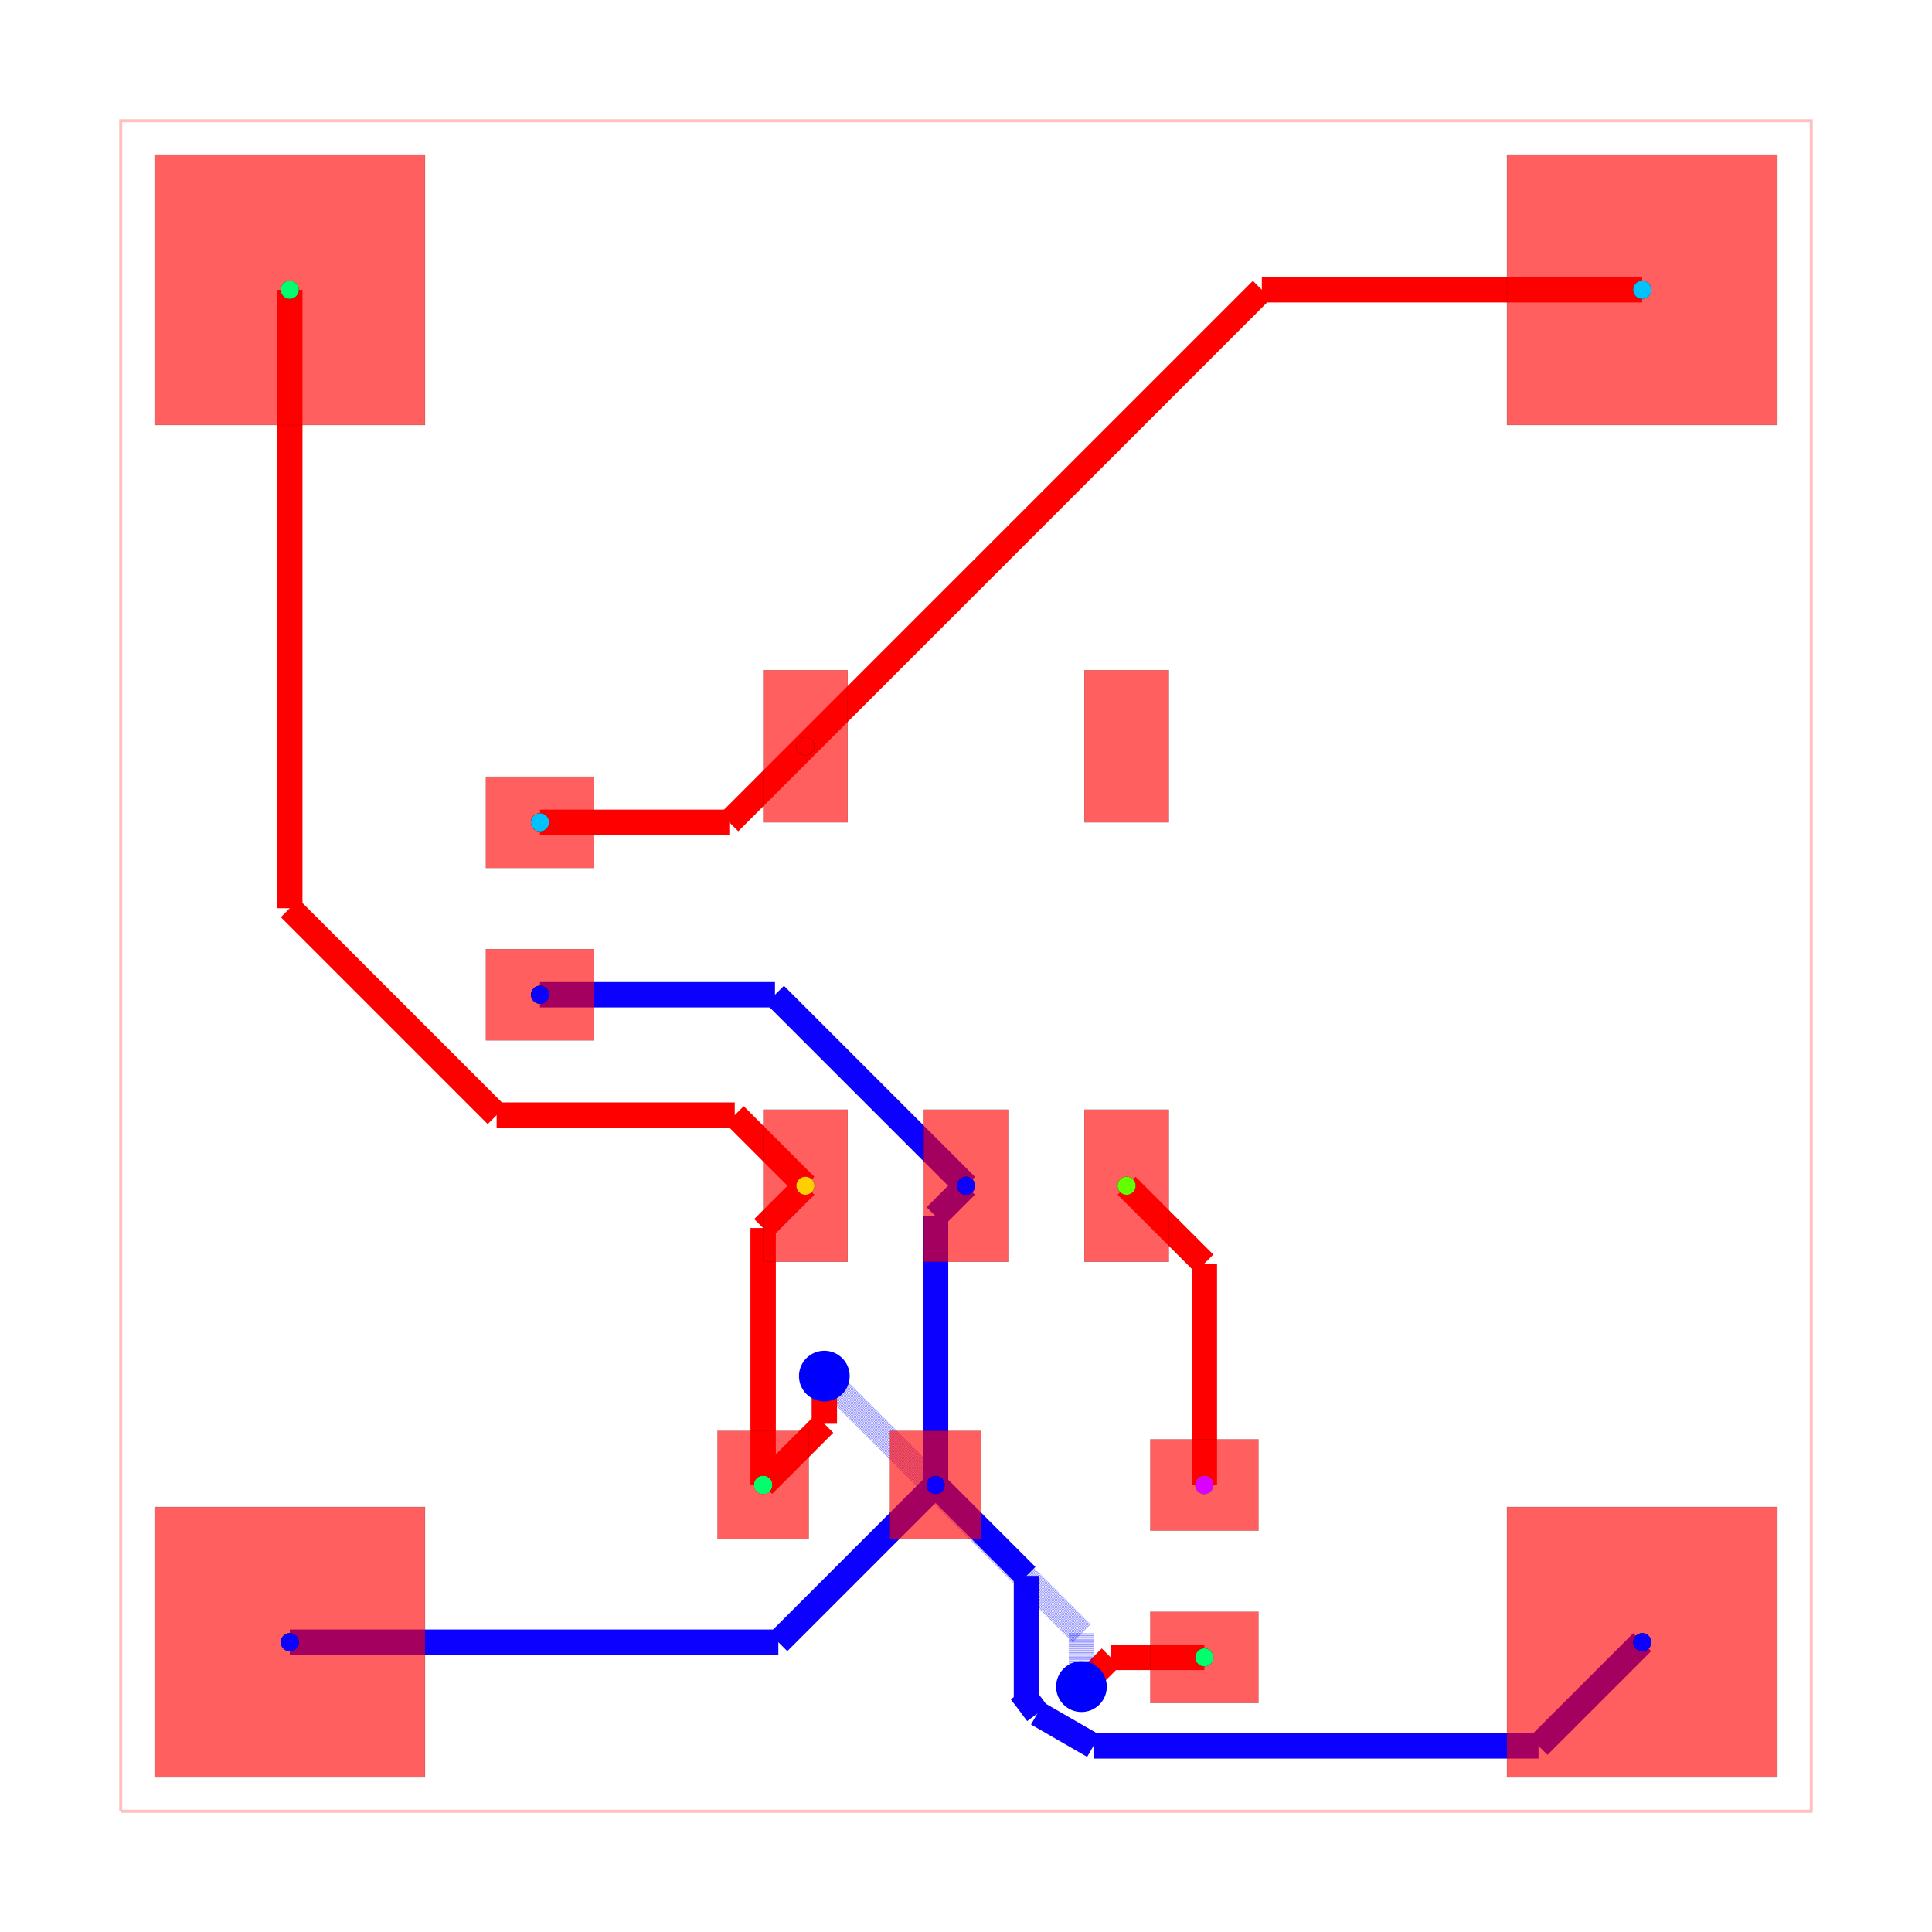
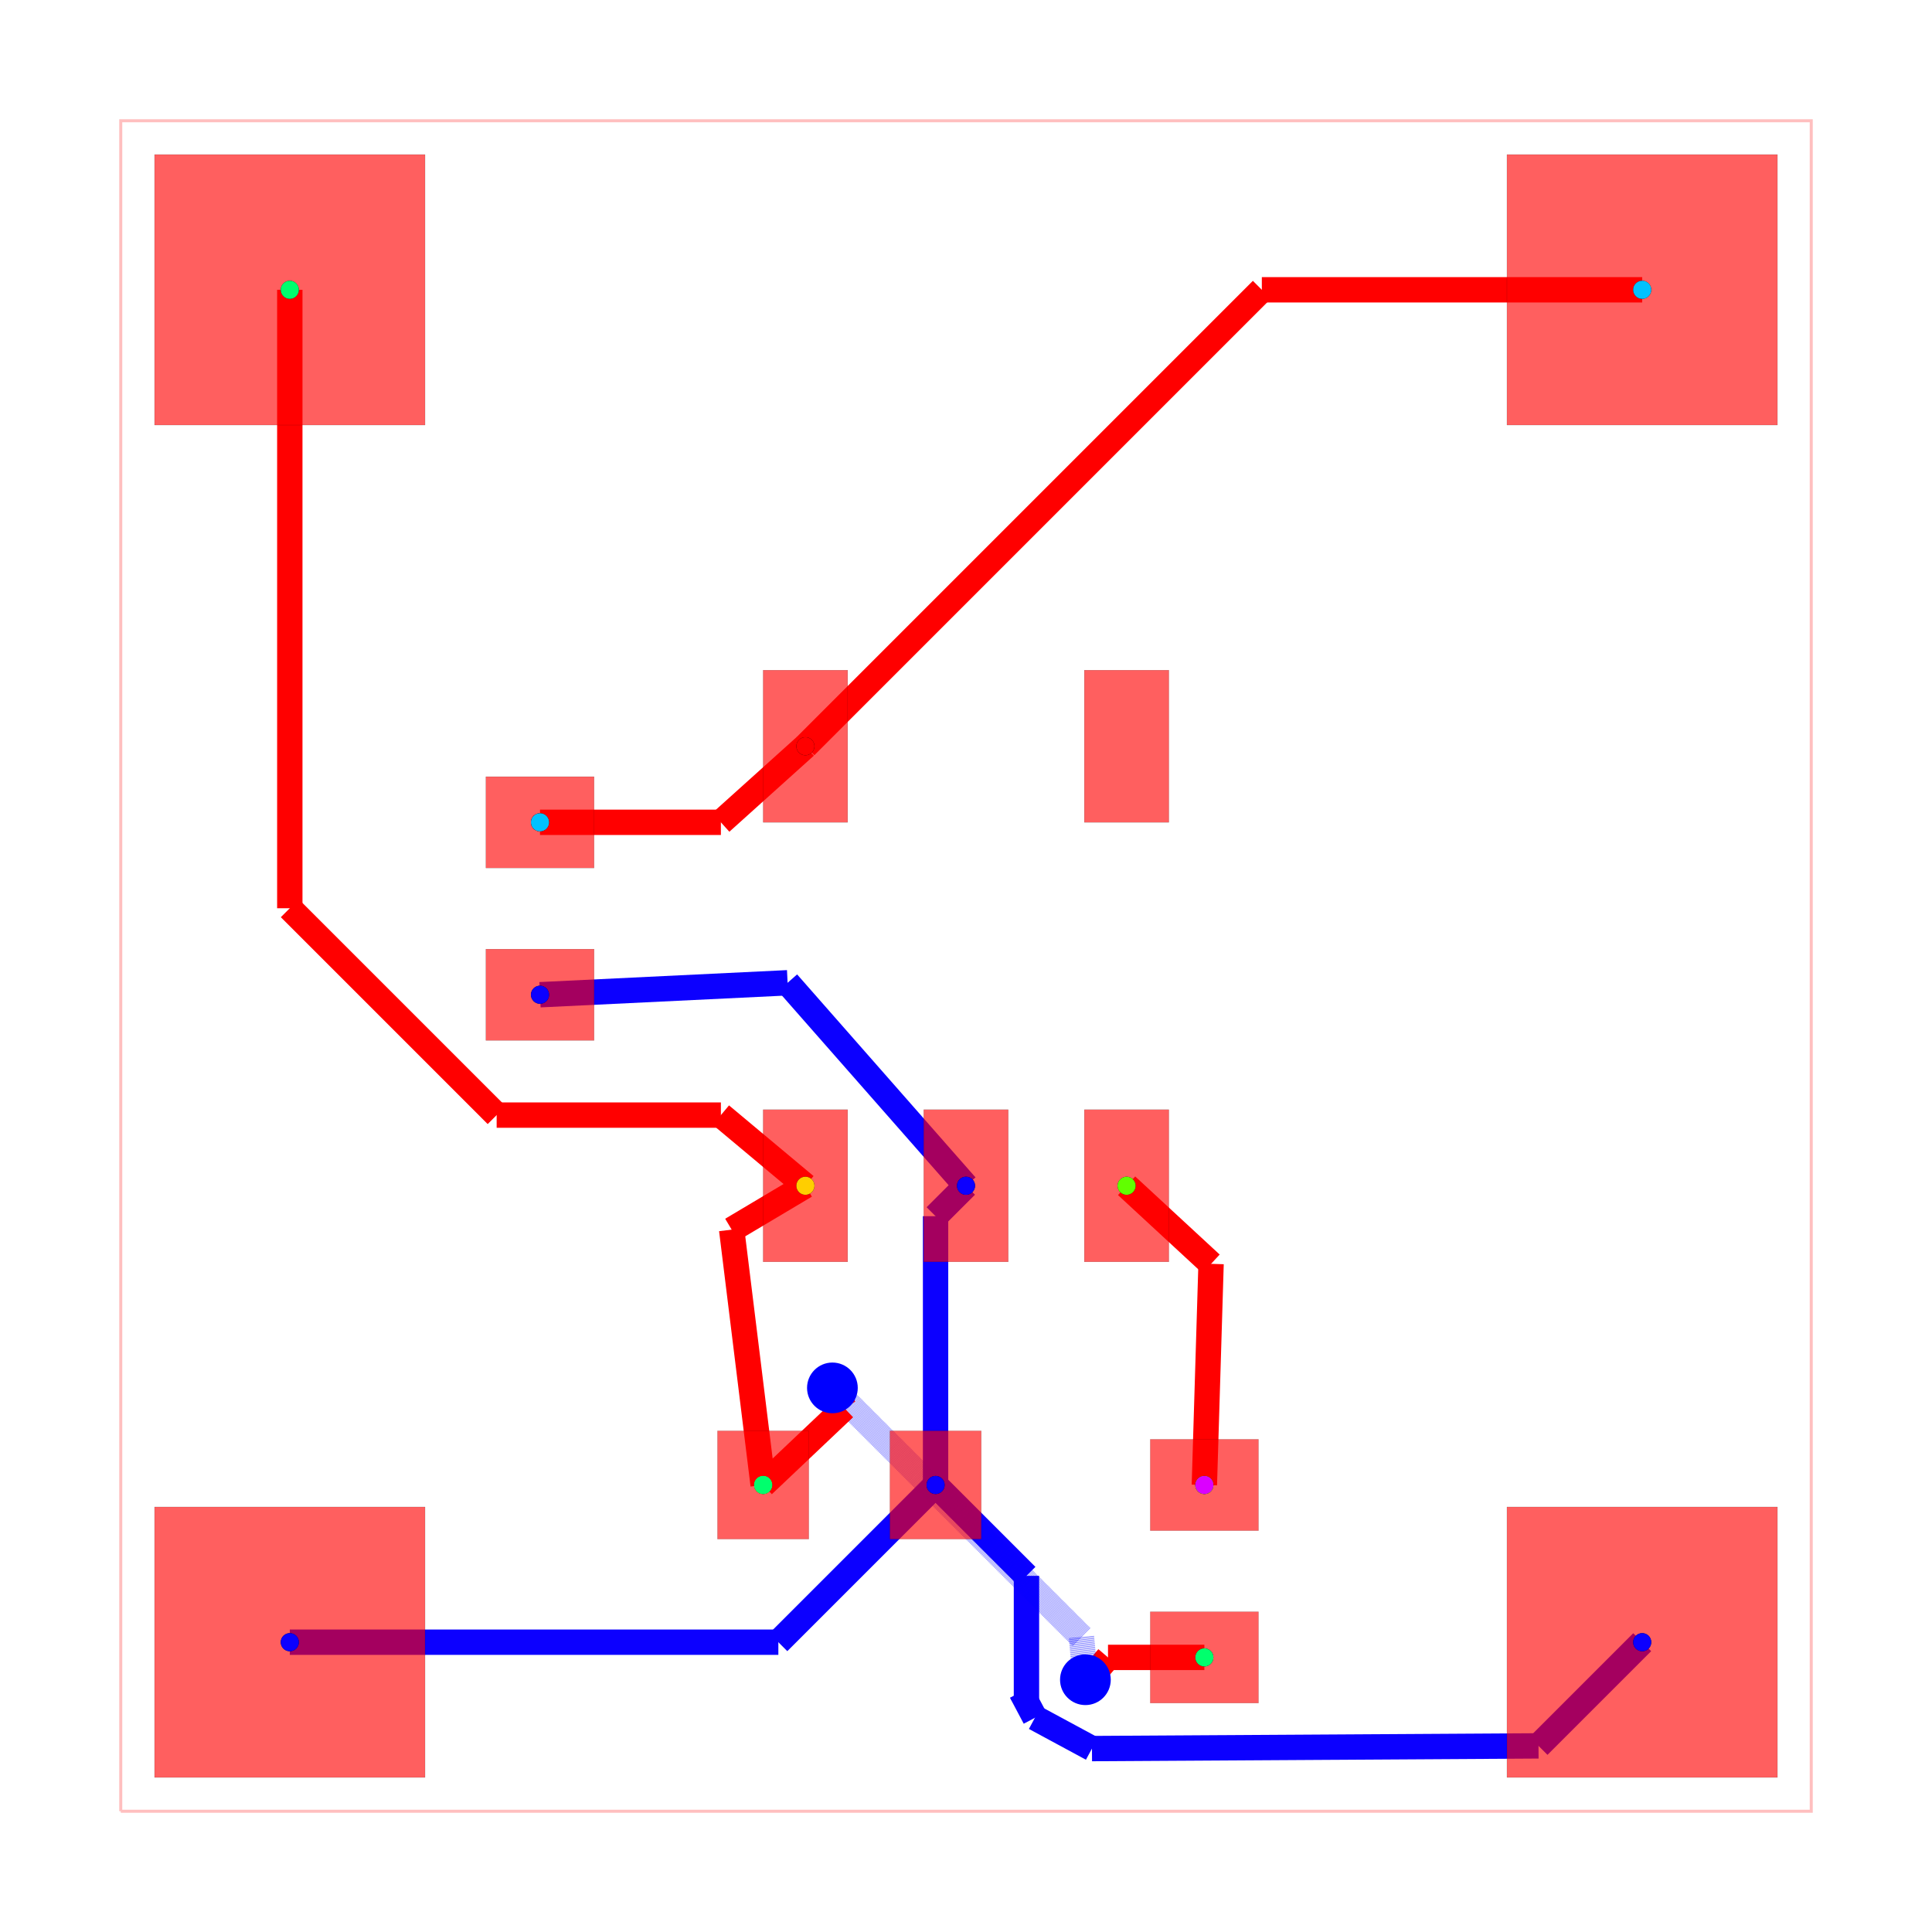
<svg xmlns="http://www.w3.org/2000/svg" width="640" height="640" viewBox="0 0 640 640">
  <rect width="100%" height="100%" fill="white" />
  <g>
    <polyline data-points="0,0 10,0 10,10 0,10 0,0" data-type="line" data-label="" points="40,600 600,600 600,40 40,40 40,600" fill="none" stroke="rgba(255,0,0,0.25)" stroke-width="1px" />
  </g>
  <g>
    <polyline data-points="4.82,1.93 4.82,3.5200000000000005" data-type="line" data-label="" points="309.92,491.92 309.92,402.88" fill="none" stroke="hsl(242.857, 100%, 50%)" stroke-width="8.4" />
  </g>
  <g>
    <polyline data-points="4.82,3.5200000000000005 5,3.7" data-type="line" data-label="" points="309.92,402.88 320,392.8" fill="none" stroke="hsl(242.857, 100%, 50%)" stroke-width="8.4" />
  </g>
  <g>
-     <polyline data-points="2.48,4.83 3.87,4.83" data-type="line" data-label="" points="178.88,329.52 256.72,329.52" fill="none" stroke="hsl(242.857, 100%, 50%)" stroke-width="8.4" />
-   </g>
-   <g>
-     <polyline data-points="3.87,4.83 5,3.7" data-type="line" data-label="" points="256.72,329.52 320,392.8" fill="none" stroke="hsl(242.857, 100%, 50%)" stroke-width="8.4" />
+     <polyline data-points="2.48,4.83 3.944653610268542,4.900757104353131" data-type="line" data-label="" points="178.88,329.52 260.901,325.558" fill="none" stroke="hsl(242.857, 100%, 50%)" stroke-width="8.4" />
+   </g>
+   <g>
+     <polyline data-points="3.944653610268542,4.900757104353131 5,3.7" data-type="line" data-label="" points="260.901,325.558 320,392.8" fill="none" stroke="hsl(242.857, 100%, 50%)" stroke-width="8.4" />
  </g>
  <g>
    <polyline data-points="1,1 3.8900000000000006,1" data-type="line" data-label="" points="96,544 257.84,544" fill="none" stroke="hsl(242.857, 100%, 50%)" stroke-width="8.4" />
  </g>
  <g>
    <polyline data-points="3.8900000000000006,1 4.82,1.93" data-type="line" data-label="" points="257.84,544 309.92,491.92" fill="none" stroke="hsl(242.857, 100%, 50%)" stroke-width="8.4" />
  </g>
  <g>
    <polyline data-points="9,1 8.386637212363624,0.38663721236362303" data-type="line" data-label="" points="544,544 509.652,578.348" fill="none" stroke="hsl(242.857, 100%, 50%)" stroke-width="8.4" />
  </g>
  <g>
-     <polyline data-points="8.386637212363624,0.38663721236362303 5.754161212629963,0.386637212363623" data-type="line" data-label="" points="509.652,578.348 362.233,578.348" fill="none" stroke="hsl(242.857, 100%, 50%)" stroke-width="8.4" />
-   </g>
-   <g>
-     <polyline data-points="5.754161212629963,0.386637212363623 5.422,0.578" data-type="line" data-label="" points="362.233,578.348 343.632,567.632" fill="none" stroke="hsl(242.857, 100%, 50%)" stroke-width="8.4" />
-   </g>
-   <g>
-     <polyline data-points="5.422,0.578 5.3263054061174255,0.7065173772915726" data-type="line" data-label="" points="343.632,567.632 338.273,560.435" fill="none" stroke="hsl(242.857, 100%, 50%)" stroke-width="8.4" />
+     <polyline data-points="8.386637212363624,0.38663721236362303 5.74511958883529,0.3707209542494296" data-type="line" data-label="" points="509.652,578.348 361.727,579.24" fill="none" stroke="hsl(242.857, 100%, 50%)" stroke-width="8.4" />
+   </g>
+   <g>
+     <polyline data-points="5.74511958883529,0.3707209542494296 5.407718198111169,0.5528798291381369" data-type="line" data-label="" points="361.727,579.24 342.832,569.039" fill="none" stroke="hsl(242.857, 100%, 50%)" stroke-width="8.4" />
+   </g>
+   <g>
+     <polyline data-points="5.407718198111169,0.5528798291381369 5.3263054061174255,0.7065173772915726" data-type="line" data-label="" points="342.832,569.039 338.273,560.435" fill="none" stroke="hsl(242.857, 100%, 50%)" stroke-width="8.4" />
  </g>
  <g>
    <polyline data-points="5.3263054061174255,0.7065173772915726 5.357630930702061,0.6644473491054447" data-type="line" data-label="" points="338.273,560.435 340.027,562.791" fill="none" stroke="hsl(242.857, 100%, 50%)" stroke-width="8.4" />
  </g>
  <g>
    <polyline data-points="5.357630930702061,0.6644473491054447 5.357630930702061,1.3923690692979396" data-type="line" data-label="" points="340.027,562.791 340.027,522.027" fill="none" stroke="hsl(242.857, 100%, 50%)" stroke-width="8.4" />
  </g>
  <g>
    <polyline data-points="5.357630930702061,1.3923690692979396 4.82,1.93" data-type="line" data-label="" points="340.027,522.027 309.92,491.92" fill="none" stroke="hsl(242.857, 100%, 50%)" stroke-width="8.4" />
  </g>
  <g>
-     <polyline data-points="6.41,1.93 6.41,3.24" data-type="line" data-label="" points="398.96,491.92 398.96,418.56" fill="none" stroke="red" stroke-width="8.4" />
-   </g>
-   <g>
-     <polyline data-points="6.41,3.24 5.95,3.7" data-type="line" data-label="" points="398.96,418.56 373.2,392.8" fill="none" stroke="red" stroke-width="8.4" />
-   </g>
-   <g>
-     <polyline data-points="3.8,1.93 3.8,3.45" data-type="line" data-label="" points="252.8,491.92 252.8,406.8" fill="none" stroke="red" stroke-width="8.4" />
-   </g>
-   <g>
-     <polyline data-points="3.8,3.45 4.05,3.7" data-type="line" data-label="" points="252.8,406.8 266.8,392.8" fill="none" stroke="red" stroke-width="8.4" />
-   </g>
-   <g>
-     <polyline data-points="6.410040500000138,0.9100289000000319 5.856028900000032,0.9100289000000319" data-type="line" data-label="" points="398.962,549.038 367.938,549.038" fill="none" stroke="red" stroke-width="8.4" />
-   </g>
-   <g>
-     <polyline data-points="5.856028900000032,0.9100289000000319 5.744079854434766,0.7980798544347657" data-type="line" data-label="" points="367.938,549.038 361.668,555.308" fill="none" stroke="red" stroke-width="8.4" />
-   </g>
-   <g>
-     <polyline data-points="5.744079854434766,0.7980798544347657 5.744079854434766,0.7980798544347657" data-type="line" data-label="" points="361.668,555.308 361.668,555.308" fill="none" stroke="red" stroke-width="8.4" />
-   </g>
-   <g>
-     <polyline data-points="5.744079854434766,0.7980798544347657 5.683,0.7370000000000001" data-type="line" data-label="" points="361.668,555.308 358.248,558.728" fill="none" stroke="red" stroke-width="8.4" />
-   </g>
-   <g>
-     <polyline data-points="5.683,0.7370000000000001 5.683,1.0530000000000004" data-type="line" data-label="" points="358.248,558.728 358.248,541.032" fill="none" stroke="rgba(0,0,255,0.5)" stroke-width="8.4" stroke-dasharray="0.2 0.2" />
-   </g>
-   <g>
-     <polyline data-points="5.683,1.0530000000000004 4.133604607609219,2.602395392390781" data-type="line" data-label="" points="358.248,541.032 271.482,454.266" fill="none" stroke="rgba(0,0,255,0.5)" stroke-width="8.4" stroke-dasharray="0.2 0.2" />
-   </g>
-   <g>
-     <polyline data-points="4.133604607609219,2.602395392390781 4.133604607609219,2.6023953923907808" data-type="line" data-label="" points="271.482,454.266 271.482,454.266" fill="none" stroke="rgba(0,0,255,0.5)" stroke-width="8.4" stroke-dasharray="0.2 0.2" />
-   </g>
-   <g>
-     <polyline data-points="4.133604607609219,2.6023953923907808 4.162,2.574" data-type="line" data-label="" points="271.482,454.266 273.072,455.856" fill="none" stroke="rgba(0,0,255,0.5)" stroke-width="8.4" stroke-dasharray="0.2 0.2" />
-   </g>
-   <g>
-     <polyline data-points="4.162,2.574 4.162,2.292" data-type="line" data-label="" points="273.072,455.856 273.072,471.648" fill="none" stroke="red" stroke-width="8.4" />
-   </g>
-   <g>
-     <polyline data-points="4.162,2.292 3.8,1.93" data-type="line" data-label="" points="273.072,471.648 252.8,491.92" fill="none" stroke="red" stroke-width="8.4" />
+     <polyline data-points="6.41,1.93 6.449675008878004,3.238105619170886" data-type="line" data-label="" points="398.96,491.92 401.182,418.666" fill="none" stroke="red" stroke-width="8.4" />
+   </g>
+   <g>
+     <polyline data-points="6.449675008878004,3.238105619170886 5.95,3.7" data-type="line" data-label="" points="401.182,418.666 373.2,392.8" fill="none" stroke="red" stroke-width="8.4" />
+   </g>
+   <g>
+     <polyline data-points="3.8,1.93 3.613844283417313,3.4404841734532394" data-type="line" data-label="" points="252.8,491.92 242.375,407.333" fill="none" stroke="red" stroke-width="8.4" />
+   </g>
+   <g>
+     <polyline data-points="3.613844283417313,3.4404841734532394 4.05,3.7" data-type="line" data-label="" points="242.375,407.333 266.8,392.8" fill="none" stroke="red" stroke-width="8.4" />
+   </g>
+   <g>
+     <polyline data-points="6.410040500000138,0.9100289000000319 5.840040500000137,0.9100289000000319" data-type="line" data-label="" points="398.962,549.038 367.042,549.038" fill="none" stroke="red" stroke-width="8.4" />
+   </g>
+   <g>
+     <polyline data-points="5.840040500000137,0.9100289000000319 5.744079854434766,0.7980798544347657" data-type="line" data-label="" points="367.042,549.038 361.668,555.308" fill="none" stroke="red" stroke-width="8.4" />
+   </g>
+   <g>
+     <polyline data-points="5.744079854434766,0.7980798544347657 5.706323425683505,0.7780364289760562" data-type="line" data-label="" points="361.668,555.308 359.554,556.43" fill="none" stroke="red" stroke-width="8.4" />
+   </g>
+   <g>
+     <polyline data-points="5.706323425683505,0.7780364289760562 5.683,1.0310225034804903" data-type="line" data-label="" points="359.554,556.43 358.248,542.263" fill="none" stroke="rgba(0,0,255,0.5)" stroke-width="8.4" stroke-dasharray="0.2 0.2" />
+   </g>
+   <g>
+     <polyline data-points="5.683,1.0310225034804903 4.141342733226954,2.5726797702535364" data-type="line" data-label="" points="358.248,542.263 271.915,455.93" fill="none" stroke="rgba(0,0,255,0.5)" stroke-width="8.4" stroke-dasharray="0.2 0.2" />
+   </g>
+   <g>
+     <polyline data-points="4.141342733226954,2.5726797702535364 4.209732375253313,2.504290128227177" data-type="line" data-label="" points="271.915,455.93 275.745,459.76" fill="none" stroke="rgba(0,0,255,0.5)" stroke-width="8.4" stroke-dasharray="0.2 0.2" />
+   </g>
+   <g>
+     <polyline data-points="4.209732375253313,2.504290128227177 4.2804025266421935,2.385113383739087" data-type="line" data-label="" points="275.745,459.76 279.703,466.434" fill="none" stroke="red" stroke-width="8.4" />
+   </g>
+   <g>
+     <polyline data-points="4.2804025266421935,2.385113383739087 3.8,1.93" data-type="line" data-label="" points="279.703,466.434 252.8,491.92" fill="none" stroke="red" stroke-width="8.4" />
  </g>
  <g>
    <polyline data-points="1,9 1,5.3416544969062825" data-type="line" data-label="" points="96,96 96,300.867" fill="none" stroke="red" stroke-width="8.4" />
  </g>
  <g>
    <polyline data-points="1,5.3416544969062825 2.223648878333206,4.1180056185730765" data-type="line" data-label="" points="96,300.867 164.524,369.392" fill="none" stroke="red" stroke-width="8.4" />
  </g>
  <g>
-     <polyline data-points="2.223648878333206,4.1180056185730765 3.6319943814269235,4.1180056185730765" data-type="line" data-label="" points="164.524,369.392 243.392,369.392" fill="none" stroke="red" stroke-width="8.4" />
-   </g>
-   <g>
-     <polyline data-points="3.6319943814269235,4.1180056185730765 4.05,3.7" data-type="line" data-label="" points="243.392,369.392 266.8,392.8" fill="none" stroke="red" stroke-width="8.4" />
-   </g>
-   <g>
-     <polyline data-points="2.4800405000001375,5.849972899999968 3.599972899999968,5.849972899999968" data-type="line" data-label="" points="178.882,272.402 241.598,272.402" fill="none" stroke="red" stroke-width="8.4" />
-   </g>
-   <g>
-     <polyline data-points="3.599972899999968,5.849972899999968 4.05,6.3" data-type="line" data-label="" points="241.598,272.402 266.8,247.2" fill="none" stroke="red" stroke-width="8.4" />
+     <polyline data-points="2.223648878333206,4.1180056185730765 3.550040500000138,4.1180056185730765" data-type="line" data-label="" points="164.524,369.392 238.802,369.392" fill="none" stroke="red" stroke-width="8.4" />
+   </g>
+   <g>
+     <polyline data-points="3.550040500000138,4.1180056185730765 4.05,3.7" data-type="line" data-label="" points="238.802,369.392 266.8,392.8" fill="none" stroke="red" stroke-width="8.4" />
+   </g>
+   <g>
+     <polyline data-points="2.4800405000001375,5.849972899999968 3.550040500000138,5.849972899999968" data-type="line" data-label="" points="178.882,272.402 238.802,272.402" fill="none" stroke="red" stroke-width="8.4" />
+   </g>
+   <g>
+     <polyline data-points="3.550040500000138,5.849972899999968 4.05,6.3" data-type="line" data-label="" points="238.802,272.402 266.8,247.2" fill="none" stroke="red" stroke-width="8.4" />
  </g>
  <g>
    <polyline data-points="9,9 6.75,9" data-type="line" data-label="" points="544,96 418,96" fill="none" stroke="red" stroke-width="8.4" />
  </g>
  <g>
    <polyline data-points="6.75,9 4.05,6.3" data-type="line" data-label="" points="418,96 266.8,247.2" fill="none" stroke="red" stroke-width="8.4" />
  </g>
  <g>
    <rect data-type="rect" data-label="top source_trace_9, source_net_0" data-x="4.050040000000138" data-y="3.7000280000000316" x="252.802" y="367.598" width="28" height="50.4" fill="rgba(255,0,0,0.25)" stroke="black" stroke-width="0.018" />
  </g>
  <g>
    <rect data-type="rect" data-label="top source_net_2" data-x="4.999999999999943" data-y="3.7000280000000316" x="306" y="367.598" width="28" height="50.4" fill="rgba(255,0,0,0.25)" stroke="black" stroke-width="0.018" />
  </g>
  <g>
    <rect data-type="rect" data-label="top source_trace_12, source_net_3" data-x="5.949959999999862" data-y="3.7000280000000316" x="359.198" y="367.598" width="28" height="50.4" fill="rgba(255,0,0,0.25)" stroke="black" stroke-width="0.018" />
  </g>
  <g>
    <rect data-type="rect" data-label="top" data-x="5.949959999999862" data-y="6.299971999999968" x="359.198" y="222.002" width="28" height="50.4" fill="rgba(255,0,0,0.25)" stroke="black" stroke-width="0.018" />
  </g>
  <g>
    <rect data-type="rect" data-label="top source_trace_5, source_net_1" data-x="4.050040000000138" data-y="6.299971999999968" x="252.802" y="222.002" width="28" height="50.4" fill="rgba(255,0,0,0.25)" stroke="black" stroke-width="0.018" />
  </g>
  <g>
    <rect data-type="rect" data-label="top source_trace_5, source_net_1" data-x="2.4800405000001375" data-y="5.849972899999968" x="160.962" y="257.282" width="35.84" height="30.24" fill="rgba(255,0,0,0.25)" stroke="black" stroke-width="0.018" />
  </g>
  <g>
    <rect data-type="rect" data-label="top source_net_2" data-x="2.4800405000001375" data-y="4.8299728999999685" x="160.962" y="314.402" width="35.84" height="30.24" fill="rgba(255,0,0,0.25)" stroke="black" stroke-width="0.018" />
  </g>
  <g>
    <rect data-type="rect" data-label="top source_trace_9, source_net_0" data-x="3.8000405000001383" data-y="1.9300289000000315" x="237.682" y="473.998" width="30.24" height="35.84" fill="rgba(255,0,0,0.25)" stroke="black" stroke-width="0.018" />
  </g>
  <g>
    <rect data-type="rect" data-label="top source_net_2" data-x="4.820040500000138" data-y="1.9300289000000315" x="294.802" y="473.998" width="30.24" height="35.84" fill="rgba(255,0,0,0.25)" stroke="black" stroke-width="0.018" />
  </g>
  <g>
    <rect data-type="rect" data-label="top source_trace_9, source_net_0" data-x="6.410040500000138" data-y="0.9100289000000319" x="381.042" y="533.918" width="35.84" height="30.24" fill="rgba(255,0,0,0.25)" stroke="black" stroke-width="0.018" />
  </g>
  <g>
    <rect data-type="rect" data-label="top source_trace_12, source_net_3" data-x="6.410040500000138" data-y="1.9300289000000315" x="381.042" y="476.798" width="35.84" height="30.24" fill="rgba(255,0,0,0.25)" stroke="black" stroke-width="0.018" />
  </g>
  <g>
    <rect data-type="rect" data-label="top source_net_2 inner1 source_net_2 inner2 source_net_2 bottom source_net_2" data-x="1" data-y="1" x="51.2" y="499.2" width="89.6" height="89.6" fill="rgba(255,0,0,0.25)" stroke="black" stroke-width="0.018" />
  </g>
  <g>
    <rect data-type="rect" data-label="top source_trace_9, source_net_0 inner1 source_trace_9, source_net_0 inner2 source_trace_9, source_net_0 bottom source_trace_9, source_net_0" data-x="1" data-y="9" x="51.2" y="51.2" width="89.6" height="89.6" fill="rgba(255,0,0,0.25)" stroke="black" stroke-width="0.018" />
  </g>
  <g>
    <rect data-type="rect" data-label="top source_trace_5, source_net_1 inner1 source_trace_5, source_net_1 inner2 source_trace_5, source_net_1 bottom source_trace_5, source_net_1" data-x="9" data-y="9" x="499.2" y="51.2" width="89.6" height="89.6" fill="rgba(255,0,0,0.25)" stroke="black" stroke-width="0.018" />
  </g>
  <g>
    <rect data-type="rect" data-label="top source_net_2 inner1 source_net_2 inner2 source_net_2 bottom source_net_2" data-x="9" data-y="1" x="499.2" y="499.2" width="89.6" height="89.6" fill="rgba(255,0,0,0.25)" stroke="black" stroke-width="0.018" />
  </g>
  <g>
    <rect data-type="rect" data-label="top source_trace_9, source_net_0" data-x="4.050040000000138" data-y="3.7000280000000316" x="252.802" y="367.598" width="28" height="50.4" fill="rgba(255,0,0,0.5)" stroke="black" stroke-width="0.018" />
  </g>
  <g>
    <rect data-type="rect" data-label="top source_net_2" data-x="4.999999999999943" data-y="3.7000280000000316" x="306" y="367.598" width="28" height="50.4" fill="rgba(255,0,0,0.5)" stroke="black" stroke-width="0.018" />
  </g>
  <g>
    <rect data-type="rect" data-label="top source_trace_12, source_net_3" data-x="5.949959999999862" data-y="3.7000280000000316" x="359.198" y="367.598" width="28" height="50.4" fill="rgba(255,0,0,0.5)" stroke="black" stroke-width="0.018" />
  </g>
  <g>
    <rect data-type="rect" data-label="top" data-x="5.949959999999862" data-y="6.299971999999968" x="359.198" y="222.002" width="28" height="50.4" fill="rgba(255,0,0,0.5)" stroke="black" stroke-width="0.018" />
  </g>
  <g>
    <rect data-type="rect" data-label="top source_trace_5, source_net_1" data-x="4.050040000000138" data-y="6.299971999999968" x="252.802" y="222.002" width="28" height="50.4" fill="rgba(255,0,0,0.5)" stroke="black" stroke-width="0.018" />
  </g>
  <g>
    <rect data-type="rect" data-label="top source_trace_5, source_net_1" data-x="2.4800405000001375" data-y="5.849972899999968" x="160.962" y="257.282" width="35.84" height="30.24" fill="rgba(255,0,0,0.5)" stroke="black" stroke-width="0.018" />
  </g>
  <g>
    <rect data-type="rect" data-label="top source_net_2" data-x="2.4800405000001375" data-y="4.8299728999999685" x="160.962" y="314.402" width="35.84" height="30.24" fill="rgba(255,0,0,0.5)" stroke="black" stroke-width="0.018" />
  </g>
  <g>
    <rect data-type="rect" data-label="top source_trace_9, source_net_0" data-x="3.8000405000001383" data-y="1.9300289000000315" x="237.682" y="473.998" width="30.24" height="35.84" fill="rgba(255,0,0,0.5)" stroke="black" stroke-width="0.018" />
  </g>
  <g>
    <rect data-type="rect" data-label="top source_net_2" data-x="4.820040500000138" data-y="1.9300289000000315" x="294.802" y="473.998" width="30.24" height="35.84" fill="rgba(255,0,0,0.5)" stroke="black" stroke-width="0.018" />
  </g>
  <g>
    <rect data-type="rect" data-label="top source_trace_9, source_net_0" data-x="6.410040500000138" data-y="0.9100289000000319" x="381.042" y="533.918" width="35.84" height="30.24" fill="rgba(255,0,0,0.5)" stroke="black" stroke-width="0.018" />
  </g>
  <g>
    <rect data-type="rect" data-label="top source_trace_12, source_net_3" data-x="6.410040500000138" data-y="1.9300289000000315" x="381.042" y="476.798" width="35.84" height="30.24" fill="rgba(255,0,0,0.5)" stroke="black" stroke-width="0.018" />
  </g>
  <g>
    <rect data-type="rect" data-label="top source_net_2 inner1 source_net_2 inner2 source_net_2 bottom source_net_2" data-x="1" data-y="1" x="51.2" y="499.2" width="89.6" height="89.6" fill="rgba(255,0,0,0.5)" stroke="black" stroke-width="0.018" />
  </g>
  <g>
    <rect data-type="rect" data-label="top source_trace_9, source_net_0 inner1 source_trace_9, source_net_0 inner2 source_trace_9, source_net_0 bottom source_trace_9, source_net_0" data-x="1" data-y="9" x="51.2" y="51.2" width="89.6" height="89.6" fill="rgba(255,0,0,0.5)" stroke="black" stroke-width="0.018" />
  </g>
  <g>
    <rect data-type="rect" data-label="top source_trace_5, source_net_1 inner1 source_trace_5, source_net_1 inner2 source_trace_5, source_net_1 bottom source_trace_5, source_net_1" data-x="9" data-y="9" x="499.2" y="51.2" width="89.6" height="89.6" fill="rgba(255,0,0,0.5)" stroke="black" stroke-width="0.018" />
  </g>
  <g>
    <rect data-type="rect" data-label="top source_net_2 inner1 source_net_2 inner2 source_net_2 bottom source_net_2" data-x="9" data-y="1" x="499.2" y="499.2" width="89.6" height="89.6" fill="rgba(255,0,0,0.5)" stroke="black" stroke-width="0.018" />
  </g>
-   <circle data-type="circle" data-label="" data-x="5.683" data-y="0.7370000000000001" cx="358.248" cy="558.728" r="8.4" fill="blue" stroke="none" stroke-width="0.018" />
-   <circle data-type="circle" data-label="" data-x="4.162" data-y="2.574" cx="273.072" cy="455.856" r="8.4" fill="blue" stroke="none" stroke-width="0.018" />
+   <circle data-type="circle" data-label="" data-x="5.706323425683505" data-y="0.7780364289760562" cx="359.554" cy="556.43" r="8.4" fill="blue" stroke="none" stroke-width="0.018" />
+   <circle data-type="circle" data-label="" data-x="4.209732375253313" data-y="2.504290128227177" cx="275.745" cy="459.76" r="8.4" fill="blue" stroke="none" stroke-width="0.018" />
  <g>
    <circle data-type="point" data-label="source_trace_5 pcb_port_9" data-x="2.4800405000001375" data-y="5.849972899999968" cx="178.882" cy="272.402" r="3" fill="black" />
  </g>
  <g>
    <circle data-type="point" data-label="source_trace_5 pcb_port_8" data-x="4.050040000000138" data-y="6.299971999999968" cx="266.802" cy="247.202" r="3" fill="black" />
  </g>
  <g>
    <circle data-type="point" data-label="source_trace_9 pcb_port_11" data-x="3.8000405000001383" data-y="1.9300289000000315" cx="252.802" cy="491.918" r="3" fill="black" />
  </g>
  <g>
    <circle data-type="point" data-label="source_trace_9 pcb_port_4" data-x="4.050040000000138" data-y="3.7000280000000316" cx="266.802" cy="392.798" r="3" fill="black" />
  </g>
  <g>
    <circle data-type="point" data-label="source_trace_12 pcb_port_14" data-x="6.410040500000138" data-y="1.9300289000000315" cx="398.962" cy="491.918" r="3" fill="black" />
  </g>
  <g>
    <circle data-type="point" data-label="source_trace_12 pcb_port_6" data-x="5.949959999999862" data-y="3.7000280000000316" cx="373.198" cy="392.798" r="3" fill="black" />
  </g>
  <g>
    <circle data-type="point" data-label="source_net_0 pcb_port_1" data-x="1" data-y="9" cx="96" cy="96" r="3" fill="black" />
  </g>
  <g>
    <circle data-type="point" data-label="source_net_0 pcb_port_11" data-x="3.8000405000001383" data-y="1.9300289000000315" cx="252.802" cy="491.918" r="3" fill="black" />
  </g>
  <g>
    <circle data-type="point" data-label="source_net_0 pcb_port_13" data-x="6.410040500000138" data-y="0.9100289000000319" cx="398.962" cy="549.038" r="3" fill="black" />
  </g>
  <g>
    <circle data-type="point" data-label="source_net_1 pcb_port_2" data-x="9" data-y="9" cx="544" cy="96" r="3" fill="black" />
  </g>
  <g>
    <circle data-type="point" data-label="source_net_1 pcb_port_9" data-x="2.4800405000001375" data-y="5.849972899999968" cx="178.882" cy="272.402" r="3" fill="black" />
  </g>
  <g>
    <circle data-type="point" data-label="source_net_2 pcb_port_0" data-x="1" data-y="1" cx="96" cy="544" r="3" fill="black" />
  </g>
  <g>
    <circle data-type="point" data-label="source_net_2 pcb_port_3" data-x="9" data-y="1" cx="544" cy="544" r="3" fill="black" />
  </g>
  <g>
    <circle data-type="point" data-label="source_net_2 pcb_port_5" data-x="4.999999999999943" data-y="3.7000280000000316" cx="320" cy="392.798" r="3" fill="black" />
  </g>
  <g>
    <circle data-type="point" data-label="source_net_2 pcb_port_10" data-x="2.4800405000001375" data-y="4.8299728999999685" cx="178.882" cy="329.522" r="3" fill="black" />
  </g>
  <g>
    <circle data-type="point" data-label="source_net_2 pcb_port_12" data-x="4.820040500000138" data-y="1.9300289000000315" cx="309.922" cy="491.918" r="3" fill="black" />
  </g>
  <g>
    <circle data-type="point" data-label="source_net_3 pcb_port_14" data-x="6.410040500000138" data-y="1.9300289000000315" cx="398.962" cy="491.918" r="3" fill="black" />
  </g>
  <g>
    <circle data-type="point" data-label="source_trace_5 source_trace_5 top" data-x="2.4800405000001375" data-y="5.849972899999968" cx="178.882" cy="272.402" r="3" fill="hsl(0, 100%, 50%)" />
  </g>
  <g>
    <circle data-type="point" data-label="source_trace_5 source_trace_5 top" data-x="4.050040000000138" data-y="6.299971999999968" cx="266.802" cy="247.202" r="3" fill="hsl(0, 100%, 50%)" />
  </g>
  <g>
    <circle data-type="point" data-label="source_trace_9 source_trace_9 top" data-x="3.8000405000001383" data-y="1.9300289000000315" cx="252.802" cy="491.918" r="3" fill="hsl(48.571, 100%, 50%)" />
  </g>
  <g>
    <circle data-type="point" data-label="source_trace_9 source_trace_9 top" data-x="4.050040000000138" data-y="3.7000280000000316" cx="266.802" cy="392.798" r="3" fill="hsl(48.571, 100%, 50%)" />
  </g>
  <g>
    <circle data-type="point" data-label="source_trace_12 source_trace_12 top" data-x="6.410040500000138" data-y="1.9300289000000315" cx="398.962" cy="491.918" r="3" fill="hsl(97.143, 100%, 50%)" />
  </g>
  <g>
    <circle data-type="point" data-label="source_trace_12 source_trace_12 top" data-x="5.949959999999862" data-y="3.7000280000000316" cx="373.198" cy="392.798" r="3" fill="hsl(97.143, 100%, 50%)" />
  </g>
  <g>
    <circle data-type="point" data-label="source_net_0 source_net_0 top" data-x="1" data-y="9" cx="96" cy="96" r="3" fill="hsl(145.714, 100%, 50%)" />
  </g>
  <g>
    <circle data-type="point" data-label="source_net_0 source_net_0 top" data-x="3.8000405000001383" data-y="1.9300289000000315" cx="252.802" cy="491.918" r="3" fill="hsl(145.714, 100%, 50%)" />
  </g>
  <g>
    <circle data-type="point" data-label="source_net_0 source_net_0 top" data-x="6.410040500000138" data-y="0.9100289000000319" cx="398.962" cy="549.038" r="3" fill="hsl(145.714, 100%, 50%)" />
  </g>
  <g>
    <circle data-type="point" data-label="source_net_1 source_net_1 top" data-x="9" data-y="9" cx="544" cy="96" r="3" fill="hsl(194.286, 100%, 50%)" />
  </g>
  <g>
    <circle data-type="point" data-label="source_net_1 source_net_1 top" data-x="2.4800405000001375" data-y="5.849972899999968" cx="178.882" cy="272.402" r="3" fill="hsl(194.286, 100%, 50%)" />
  </g>
  <g>
    <circle data-type="point" data-label="source_net_2 source_net_2 top" data-x="1" data-y="1" cx="96" cy="544" r="3" fill="hsl(242.857, 100%, 50%)" />
  </g>
  <g>
    <circle data-type="point" data-label="source_net_2 source_net_2 top" data-x="9" data-y="1" cx="544" cy="544" r="3" fill="hsl(242.857, 100%, 50%)" />
  </g>
  <g>
    <circle data-type="point" data-label="source_net_2 source_net_2 top" data-x="4.999999999999943" data-y="3.7000280000000316" cx="320" cy="392.798" r="3" fill="hsl(242.857, 100%, 50%)" />
  </g>
  <g>
    <circle data-type="point" data-label="source_net_2 source_net_2 top" data-x="2.4800405000001375" data-y="4.8299728999999685" cx="178.882" cy="329.522" r="3" fill="hsl(242.857, 100%, 50%)" />
  </g>
  <g>
    <circle data-type="point" data-label="source_net_2 source_net_2 top" data-x="4.820040500000138" data-y="1.9300289000000315" cx="309.922" cy="491.918" r="3" fill="hsl(242.857, 100%, 50%)" />
  </g>
  <g>
    <circle data-type="point" data-label="source_net_3 source_net_3 top" data-x="6.410040500000138" data-y="1.9300289000000315" cx="398.962" cy="491.918" r="3" fill="hsl(291.429, 100%, 50%)" />
  </g>
  <g id="crosshair" style="display: none">
    <line id="crosshair-h" y1="0" y2="640" stroke="#666" stroke-width="0.5" />
    <line id="crosshair-v" x1="0" x2="640" stroke="#666" stroke-width="0.5" />
    <text id="coordinates" font-family="monospace" font-size="12" fill="#666" />
  </g>
</svg>
